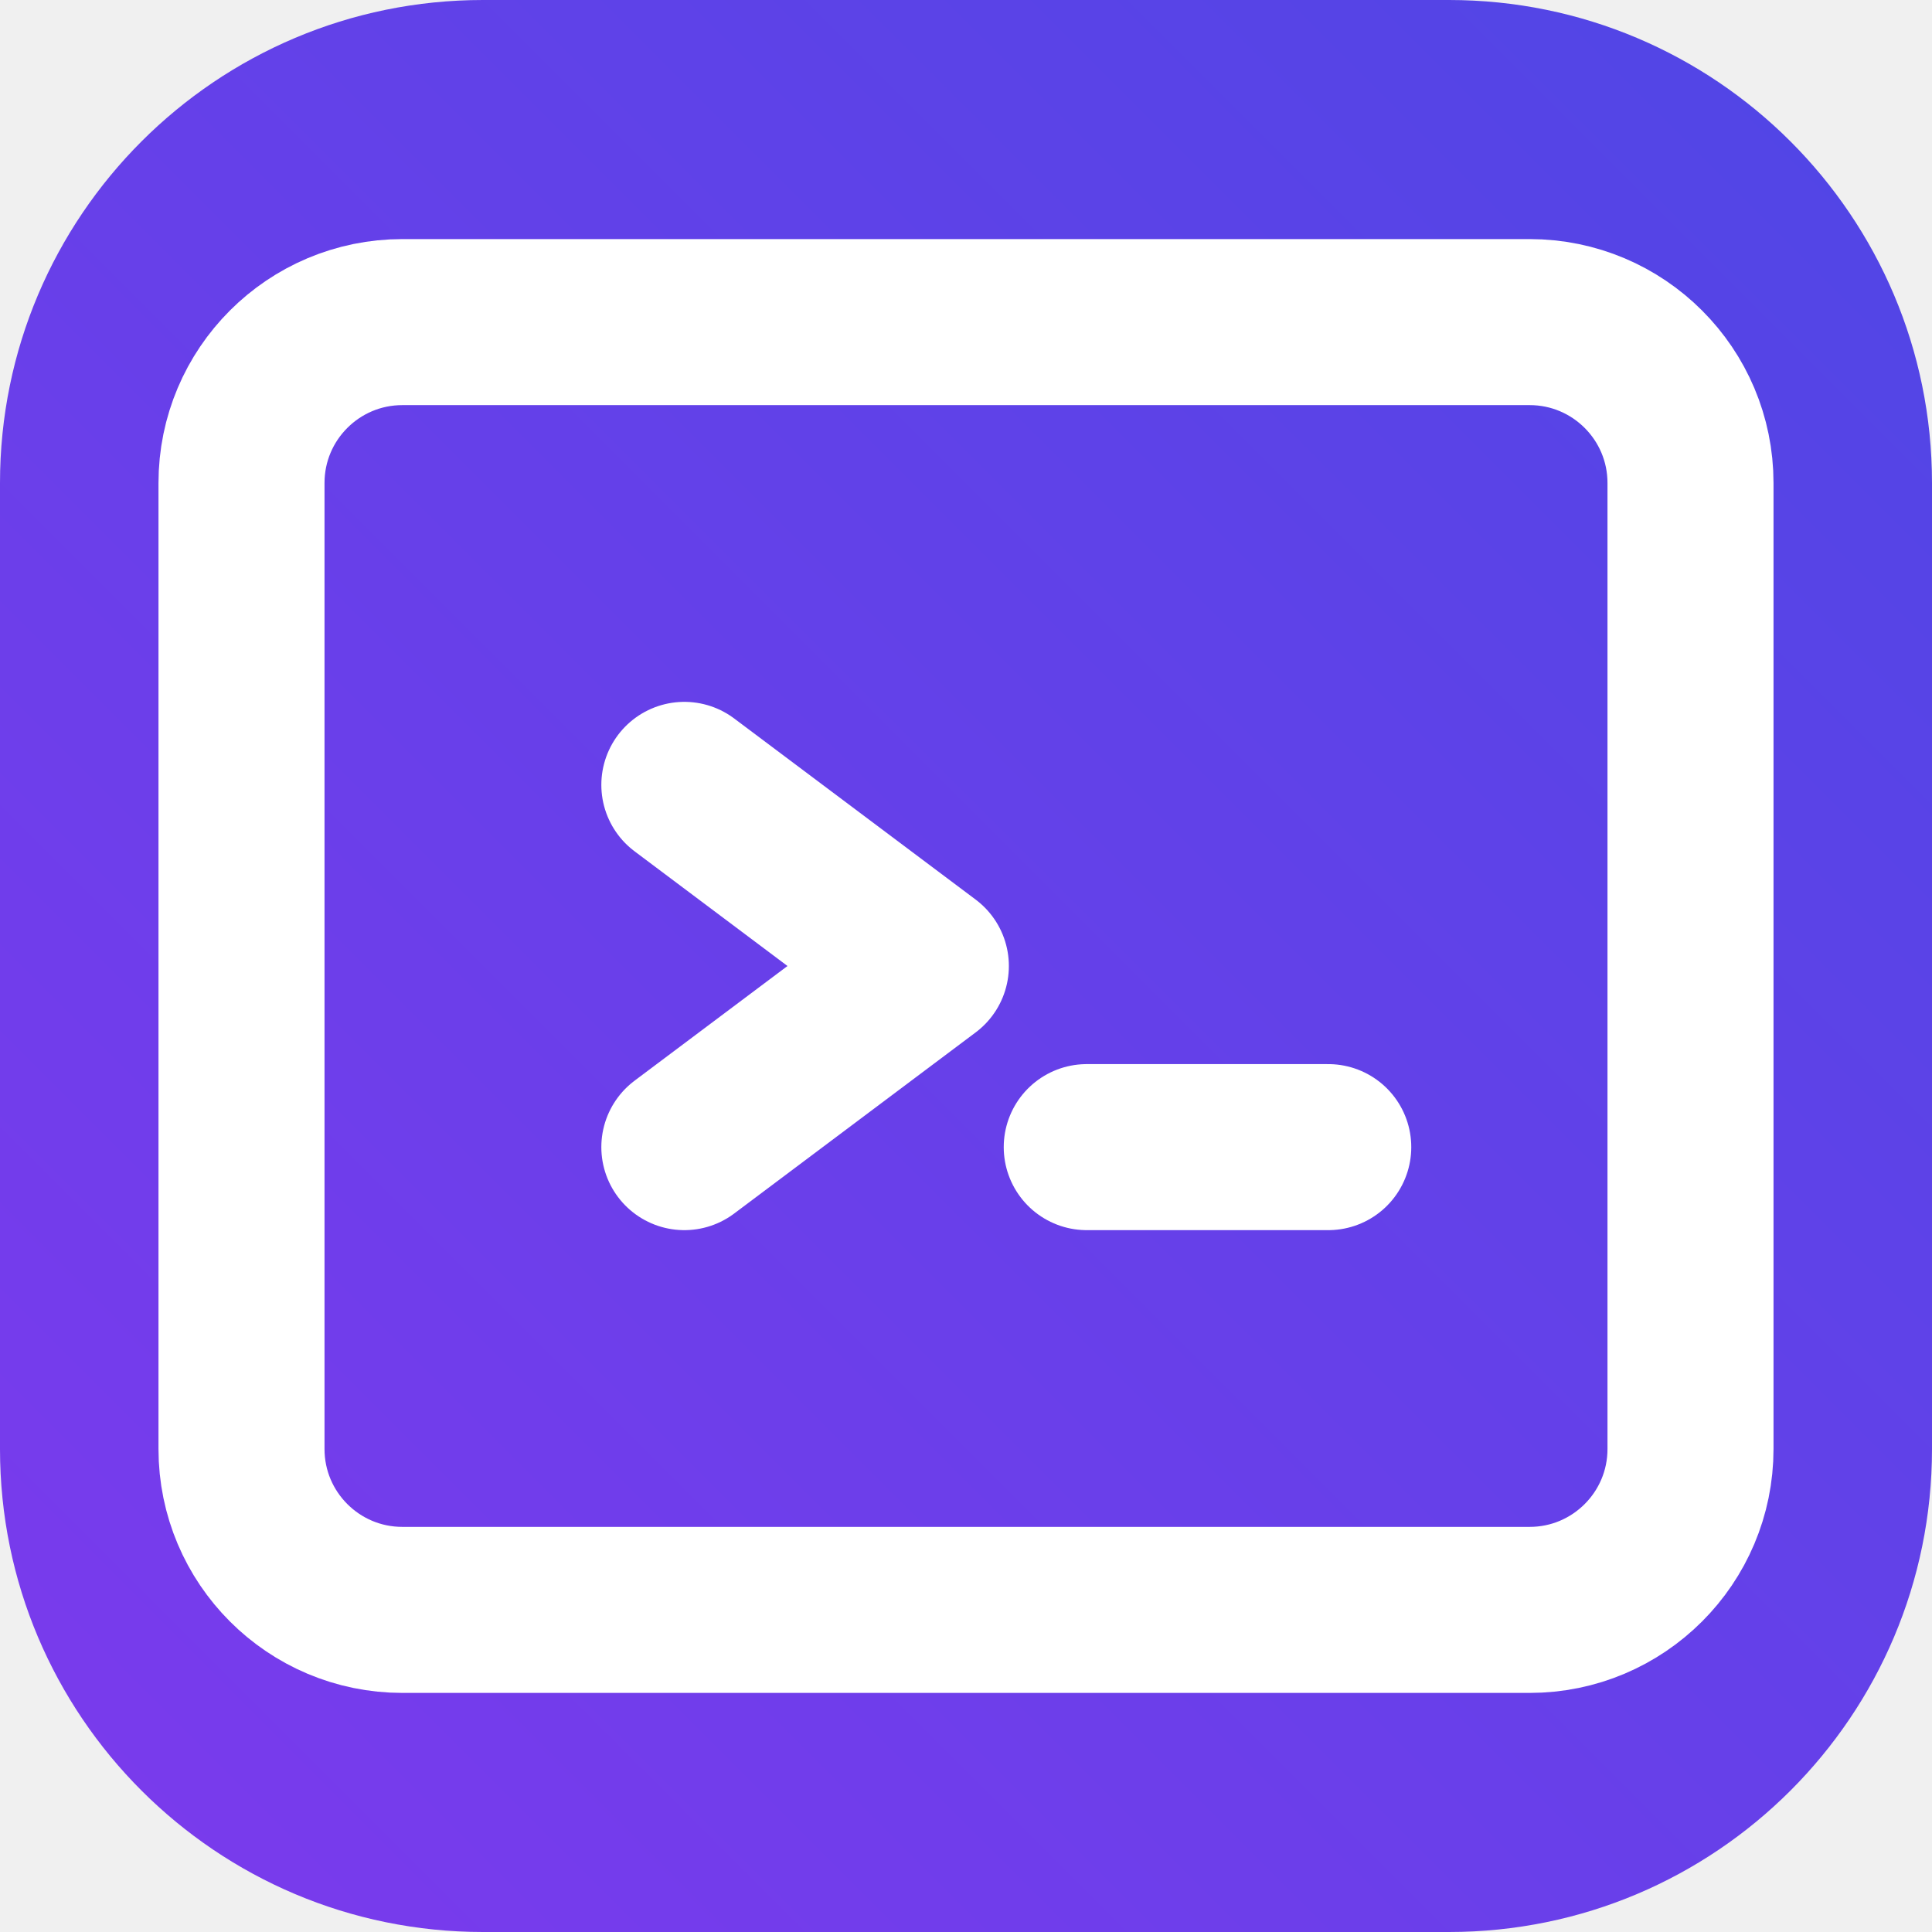
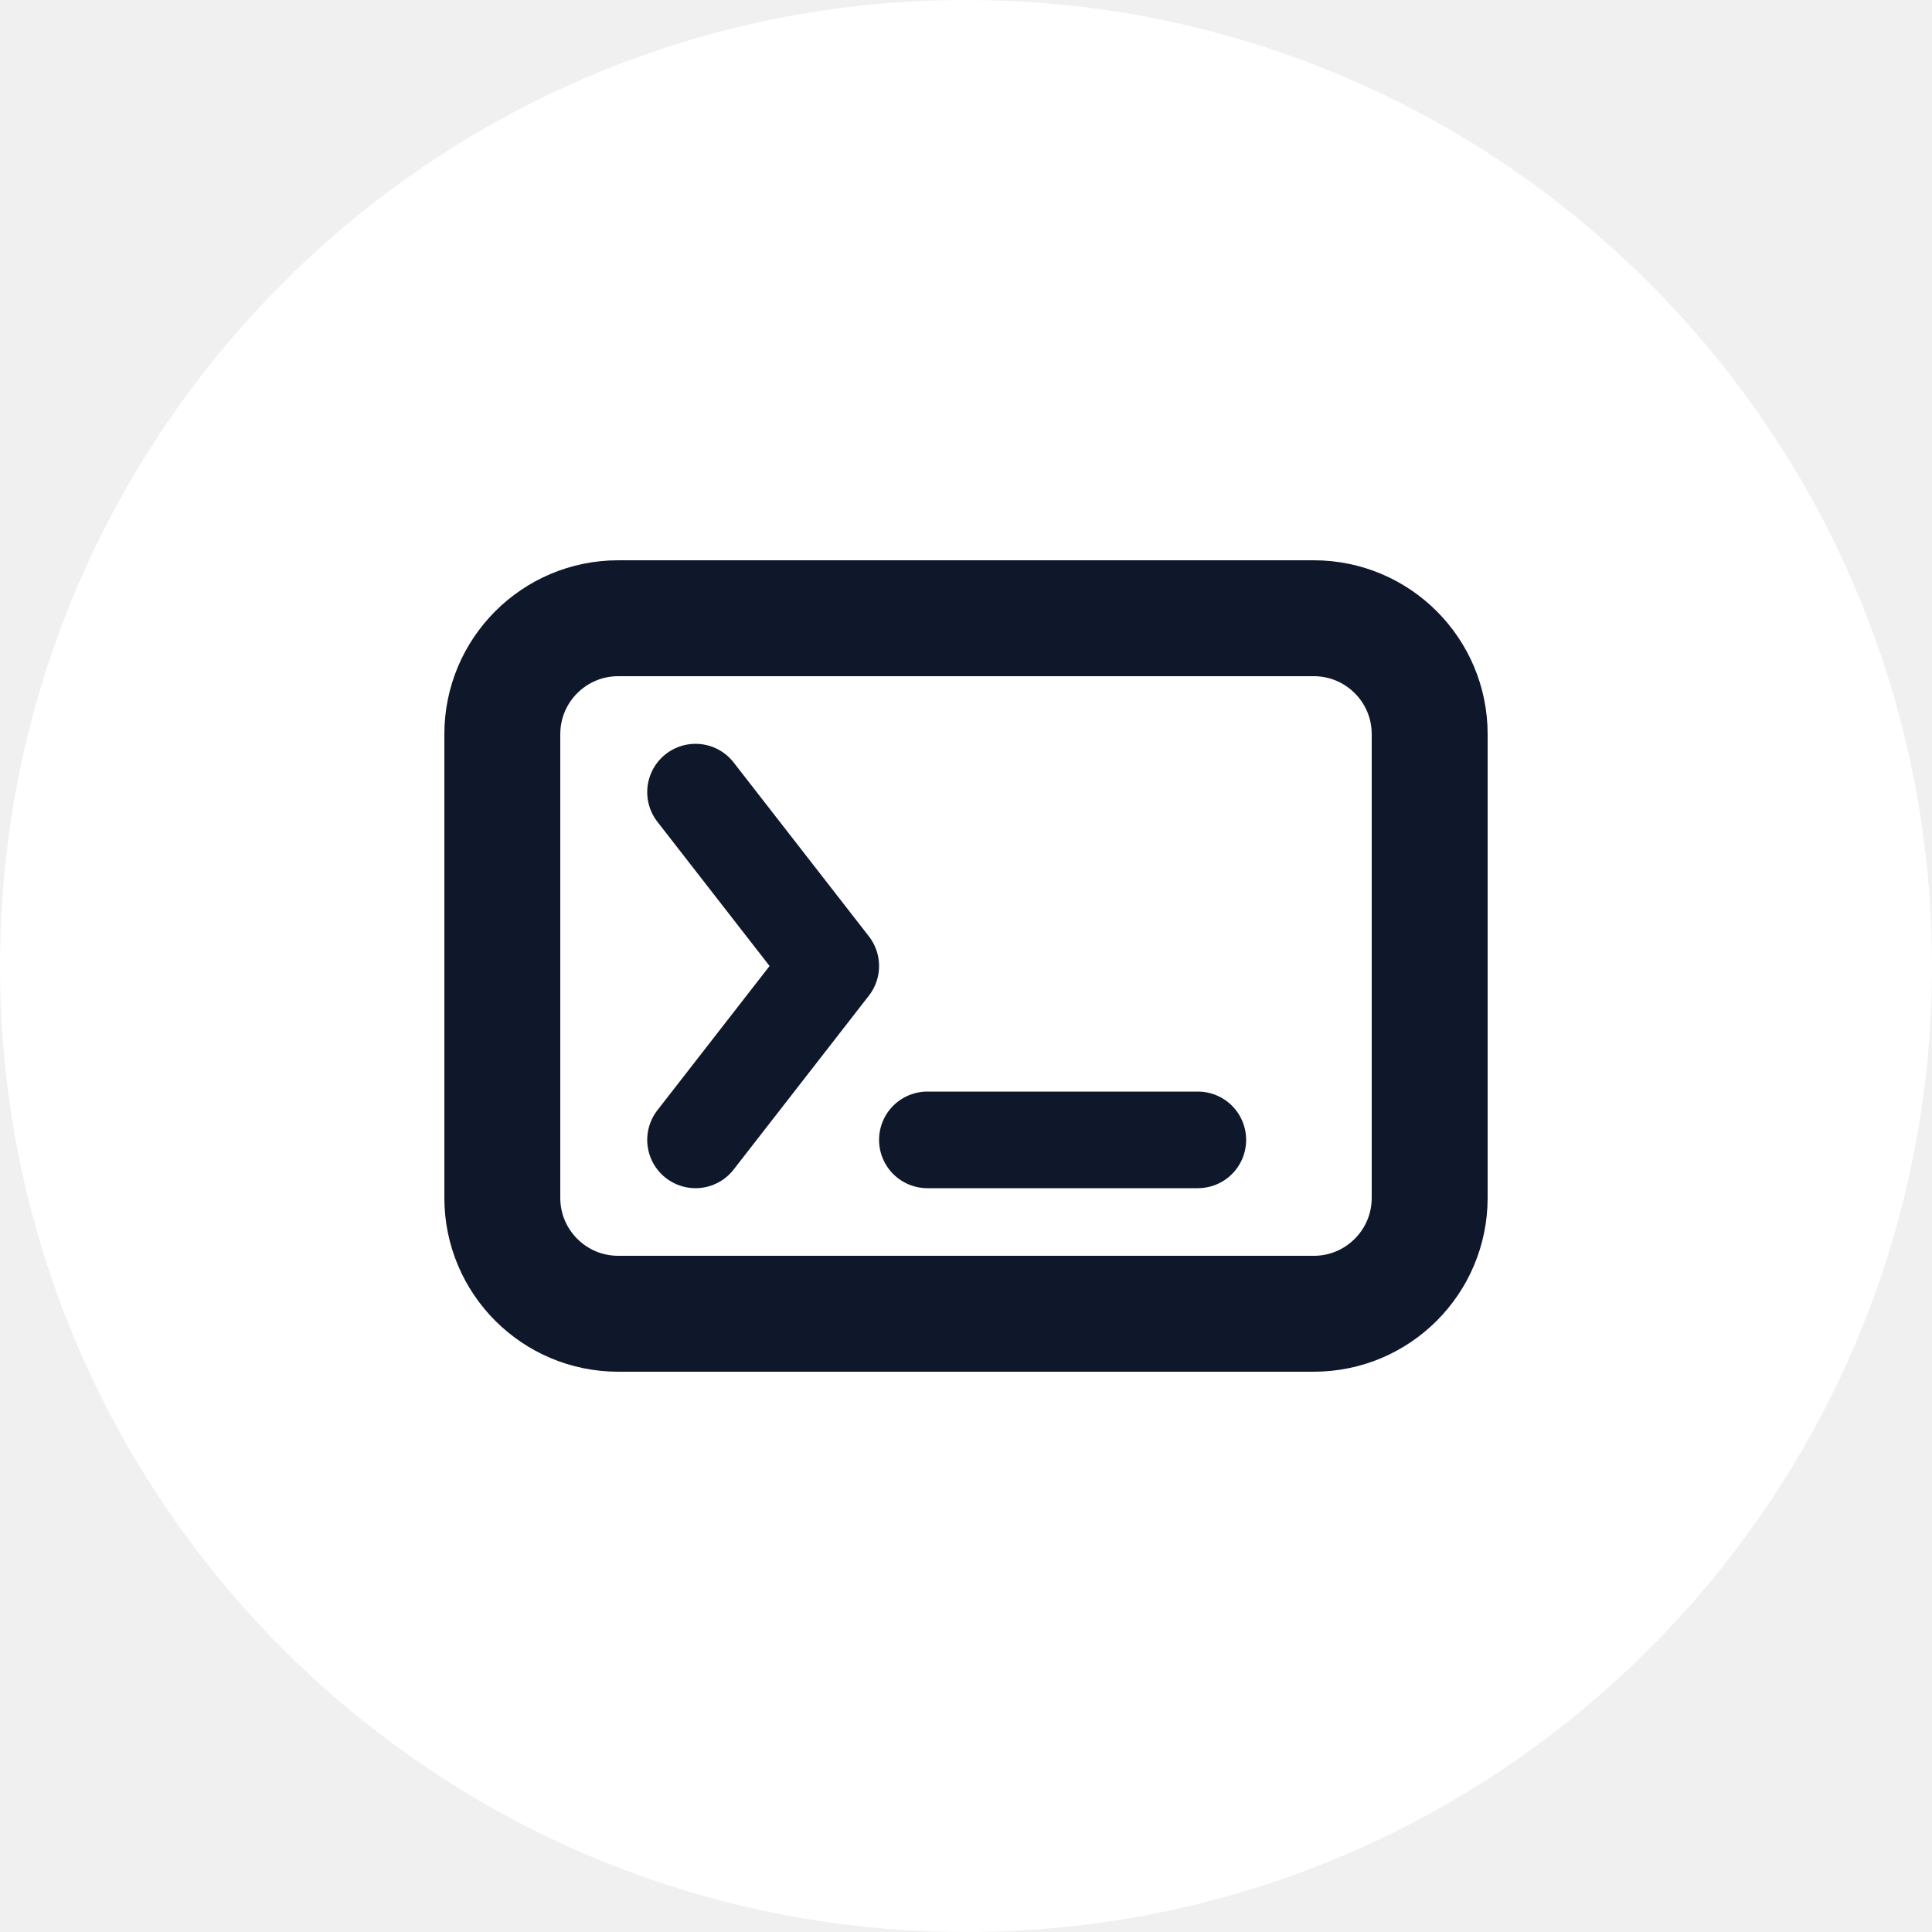
- <svg xmlns="http://www.w3.org/2000/svg" viewBox="0 0 64 64" width="64" height="64">
-   <defs>
-     <linearGradient id="brand-gradient" x1="0" y1="64" x2="64" y2="0" gradientUnits="userSpaceOnUse">
-       <stop offset="0" stop-color="#7c3aed" />
-       <stop offset="1" stop-color="#4f46e5" />
-     </linearGradient>
-   </defs>
-   <rect width="64" height="64" rx="16" fill="url(#brand-gradient)" />
-   <path d="M22.67 26l8 6-8 6m13.33 0h8M13.33 53.33h37.34a5.33 5.33 0 0 0 5.33-5.33V16a5.33 5.33 0 0 0-5.33-5.33H13.33A5.33 5.33 0 0 0 8 16v32a5.33 5.33 0 0 0 5.33 5.33Z" fill="none" stroke="#ffffff" stroke-width="5.5" stroke-linecap="round" stroke-linejoin="round" />
+ <svg xmlns="http://www.w3.org/2000/svg" viewBox="0 0 100 100">
+   <circle cx="50" cy="50" r="50" fill="#ffffff" />
+   <rect x="26" y="32" width="48" height="36" rx="6" fill="none" stroke="#0f172a" stroke-width="6" />
+   <path d="M 36 41 L 43 50 L 36 59" fill="none" stroke="#0f172a" stroke-width="5" stroke-linecap="round" stroke-linejoin="round" />
+   <line x1="48" y1="59" x2="62" y2="59" stroke="#0f172a" stroke-width="5" stroke-linecap="round" />
</svg>
